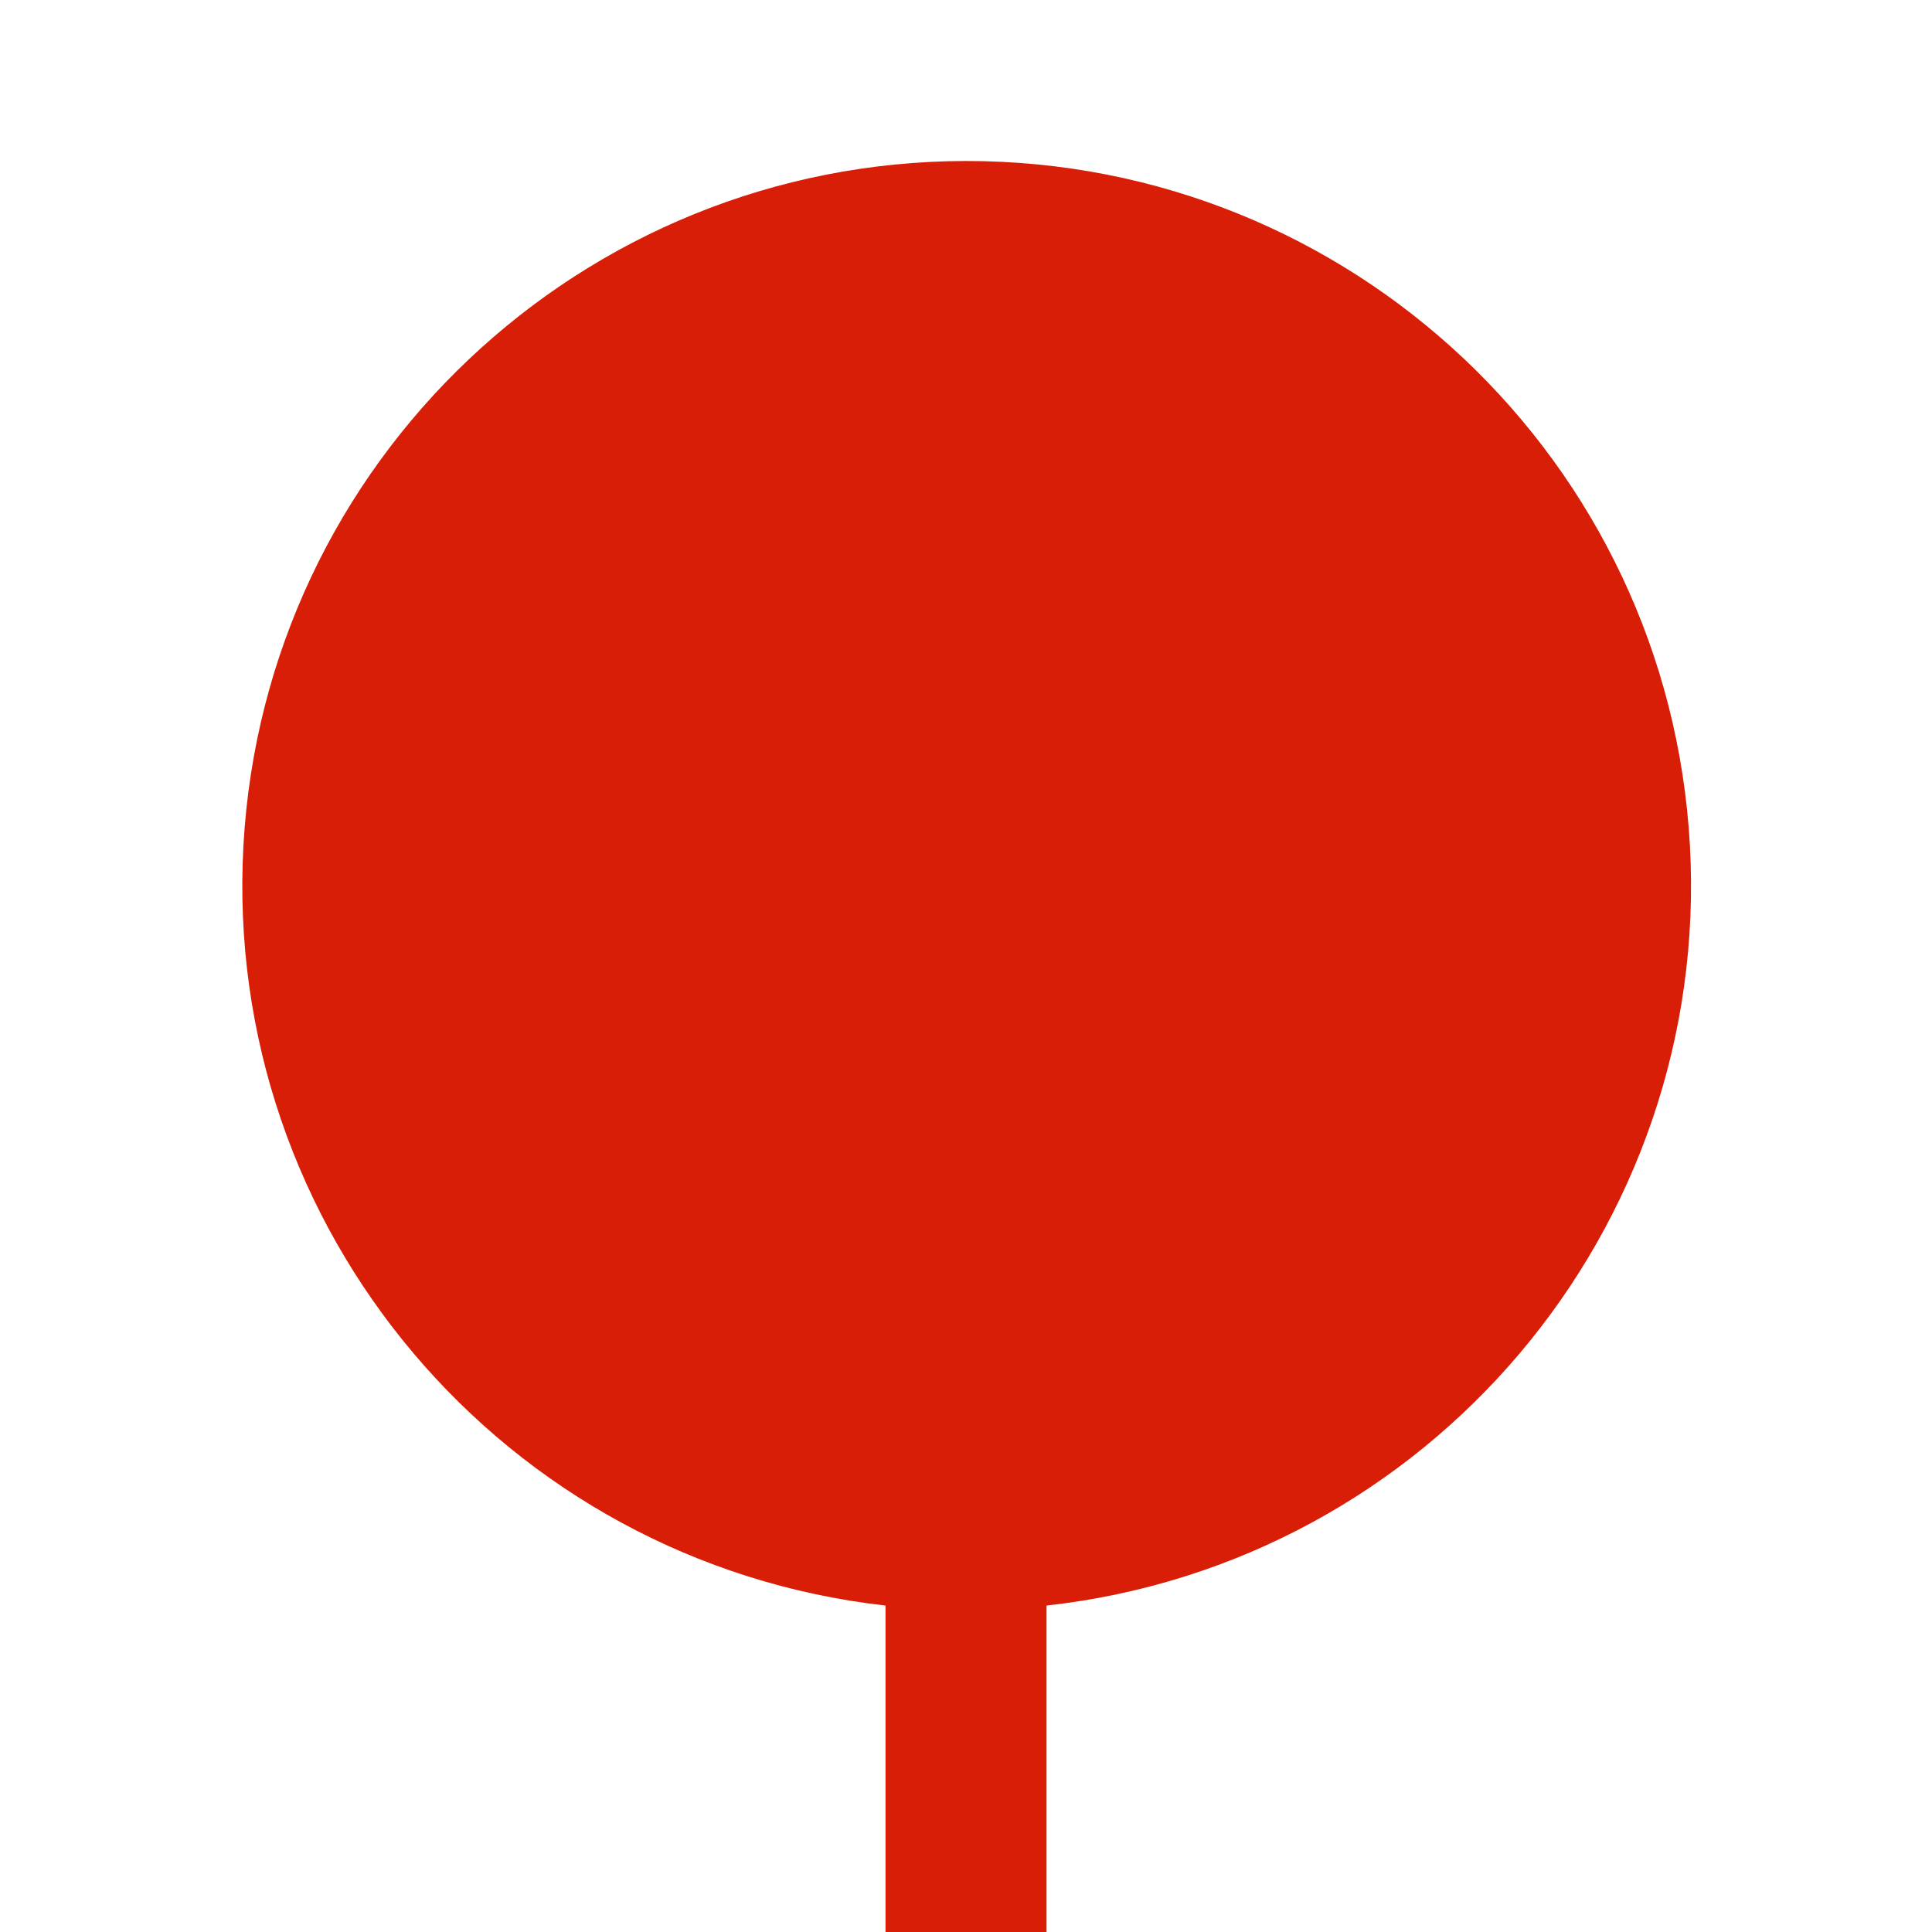
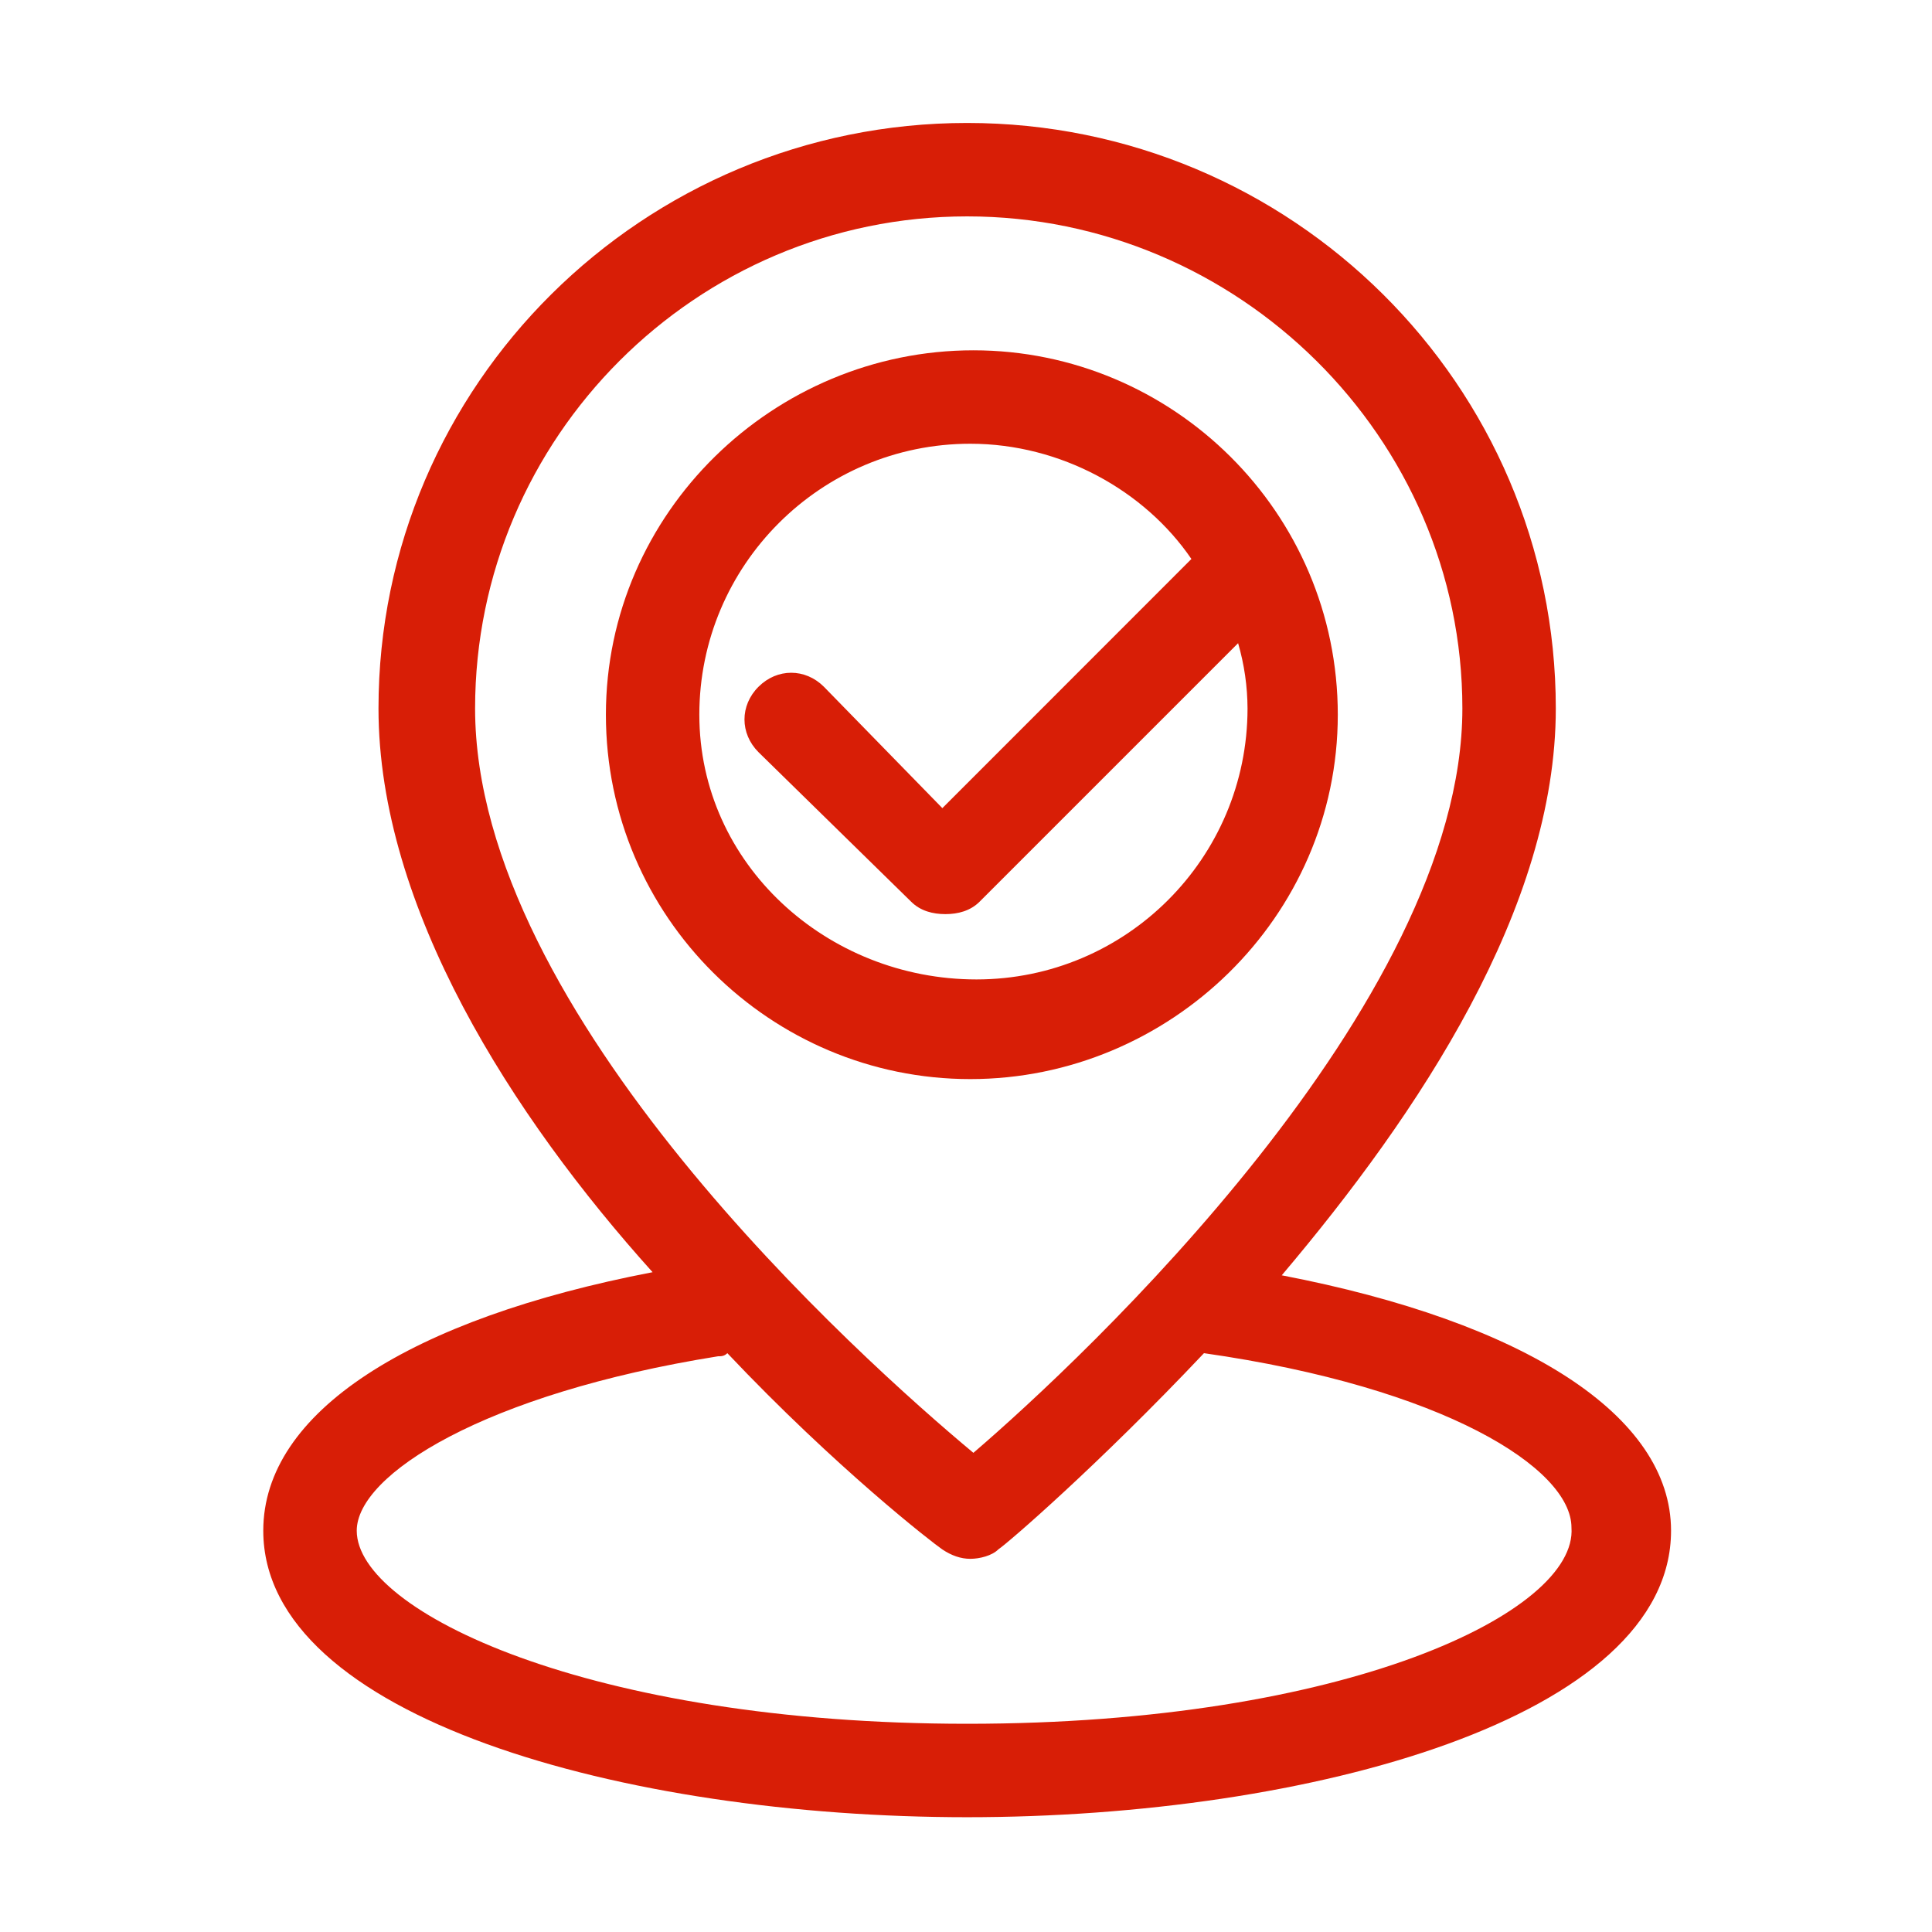
- <svg xmlns="http://www.w3.org/2000/svg" t="1733409899236" class="icon" viewBox="0 0 1024 1024" version="1.1" p-id="18053" width="25" height="25">
-   <path d="M469.333 850.987A384.043 384.043 0 0 1 512 85.333a384 384 0 0 1 42.667 765.653V1024h-85.333v-173.013z" fill="#d81e06" p-id="18054" />
+ <svg xmlns="http://www.w3.org/2000/svg" t="1733578719911" class="icon" viewBox="0 0 1024 1024" version="1.1" p-id="4551" width="25" height="25">
+   <path d="M679.35 675.94C752 590.1 824.61 481.15 824.61 375.5c0-171.67-140.31-310.33-312-310.33s-312 138.66-312 310.33c0 105.65 71 216.25 145.27 298.79-128.76 24.76-206.34 74.28-206.34 137 0 99 191.48 151.87 373.06 151.87s373.09-52.82 373.09-151.86c0-61.08-77.59-110.6-206.34-135.36zM251.81 375.5c0-143.61 117.2-260.81 260.81-260.81s262.47 117.2 262.47 260.81c0 156.82-201.39 345-259.17 394.53-59.42-49.52-264.11-232.75-264.11-394.53z m260.81 538.14c-199.74 0-323.54-59.42-323.54-102.34 0-29.71 67.68-72.63 191.48-92.44 1.65 0 3.3 0 4.95-1.65 57.78 61.07 109 100.69 113.91 104s9.9 5 14.85 5 11.56-1.66 14.86-5c5-3.3 52.82-44.57 109-104 127.1 18.16 194.78 61.07 194.78 92.44 3.26 44.57-118.91 103.99-320.29 103.99z" p-id="4552" fill="#d81e06" />
+   <path d="M709.06 378.81c0-107.3-87.49-193.14-193.14-193.14s-194.78 85.84-194.78 193.14 87.48 193.13 193.13 193.13 194.79-85.84 194.79-193.13z m-338.4 0c0-79.24 64.38-143.62 143.61-143.62 47.87 0 92.44 24.76 117.2 61.08l-132 132.06L436.69 364c-9.91-9.9-24.76-9.9-34.67 0s-9.9 24.76 0 34.67l80.89 79.23c4.95 4.95 11.55 6.6 18.16 6.6s13.2-1.65 18.15-6.6l137-137a125.68 125.68 0 0 1 5 34.66 143.72 143.72 0 0 1-143.65 143.56c-79.23 0-146.91-61.12-146.91-140.31z" p-id="4553" fill="#d81e06" />
</svg>
